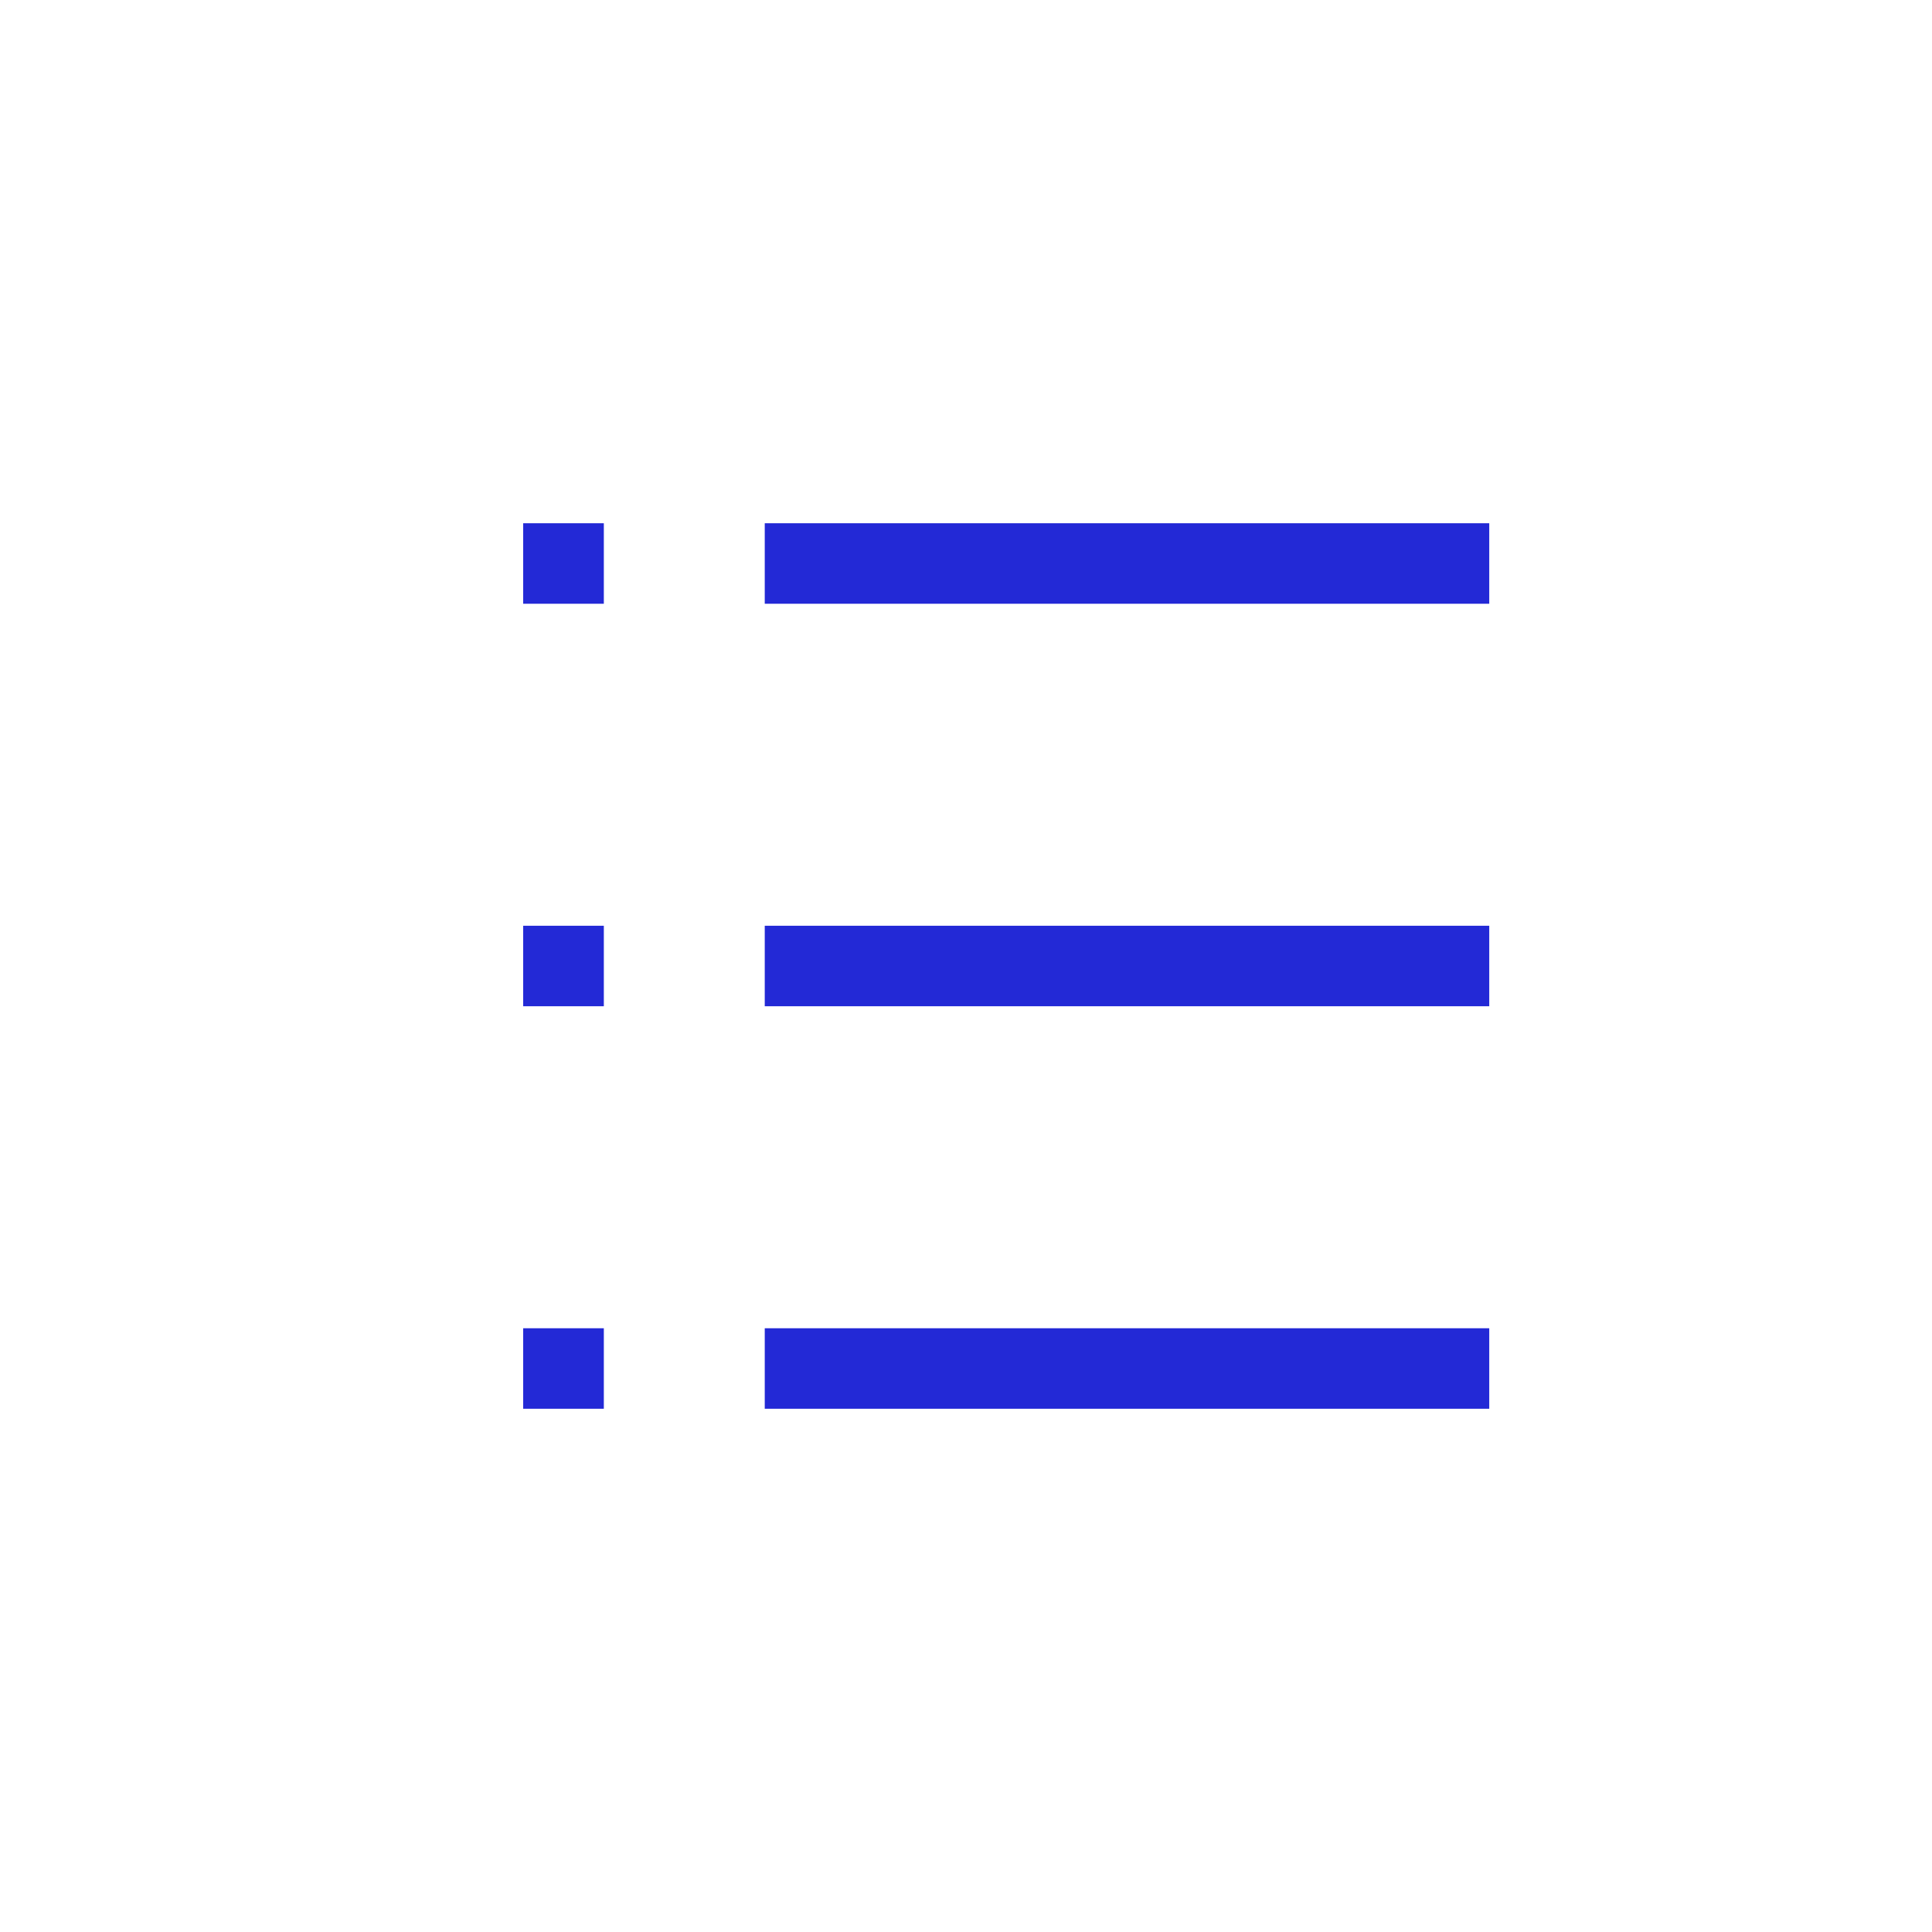
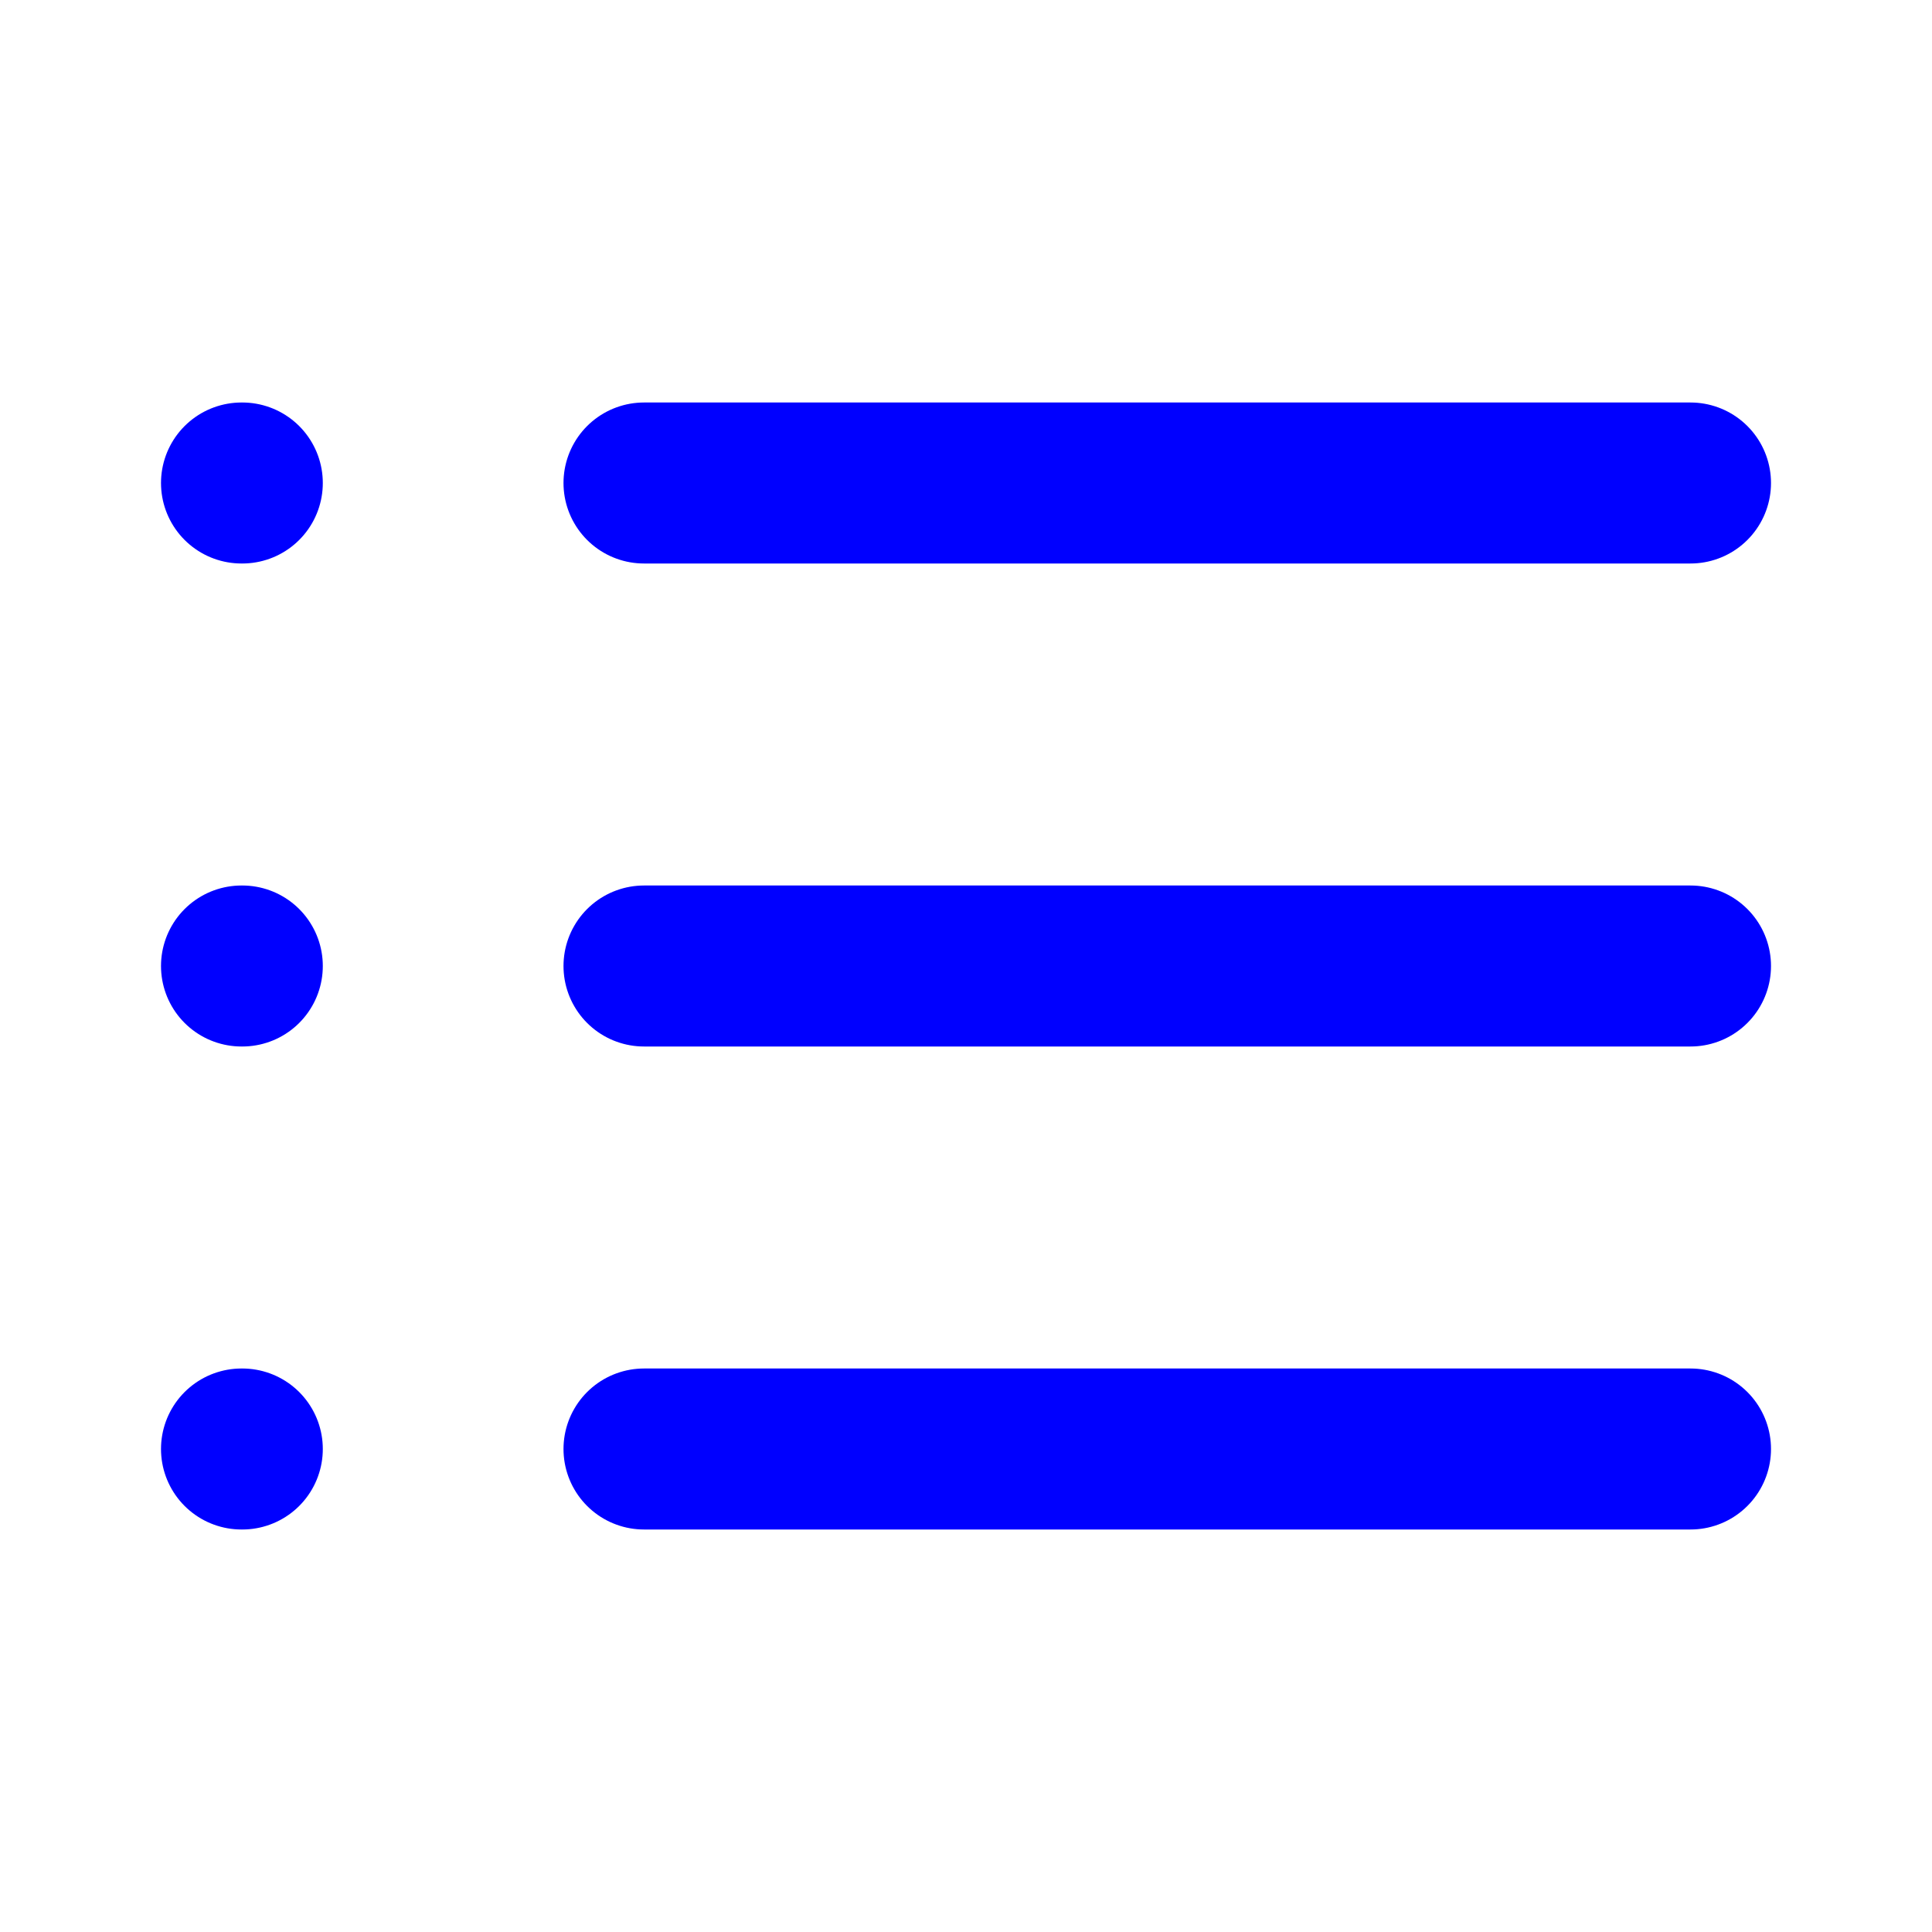
- <svg xmlns="http://www.w3.org/2000/svg" role="img" width="48px" height="48px" viewBox="0 0 24 24" aria-labelledby="listIconTitle listIconDesc" stroke="#2329D6" stroke-width="1" stroke-linecap="square" stroke-linejoin="miter" fill="none" color="#2329D6">
-   <path d="M10 7L18 7M10 12L18 12M10 17L18 17" />
-   <line x1="7" y1="7" x2="7" y2="7" />
-   <line x1="7" y1="12" x2="7" y2="12" />
-   <line x1="7" y1="17" x2="7" y2="17" />
+ <svg xmlns="http://www.w3.org/2000/svg" width="24" height="24" viewBox="0 0 24 24" fill="none" stroke="blue" stroke-width="2" stroke-linecap="round" stroke-linejoin="round" class="feather feather-list">
+   <line x1="8" y1="6" x2="21" y2="6" />
+   <line x1="8" y1="12" x2="21" y2="12" />
+   <line x1="8" y1="18" x2="21" y2="18" />
+   <line x1="3" y1="6" x2="3.01" y2="6" />
+   <line x1="3" y1="12" x2="3.01" y2="12" />
+   <line x1="3" y1="18" x2="3.01" y2="18" />
</svg>
